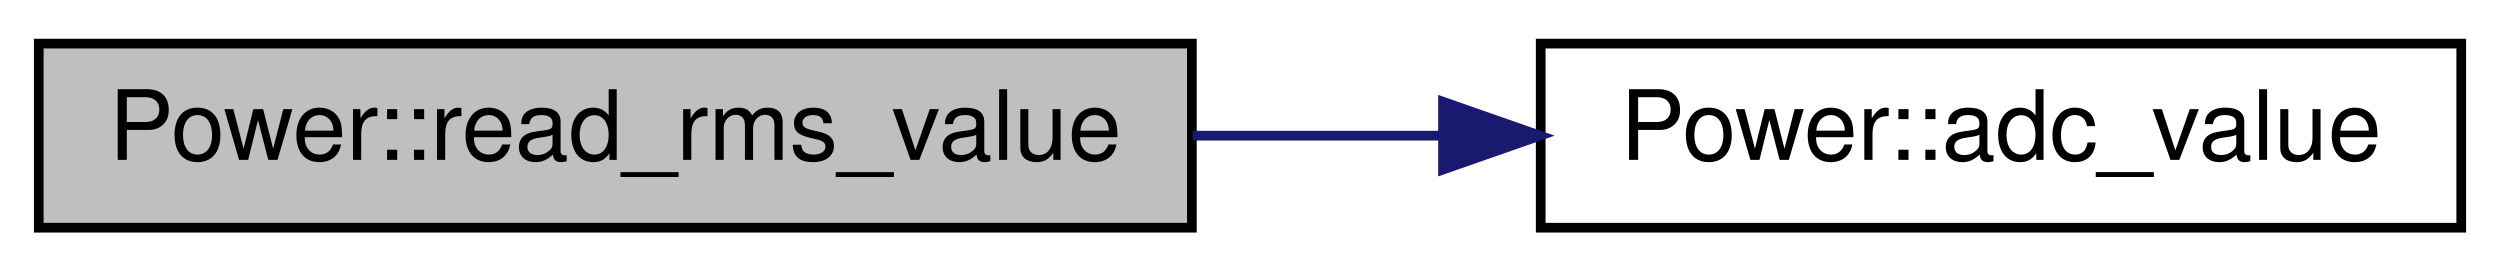
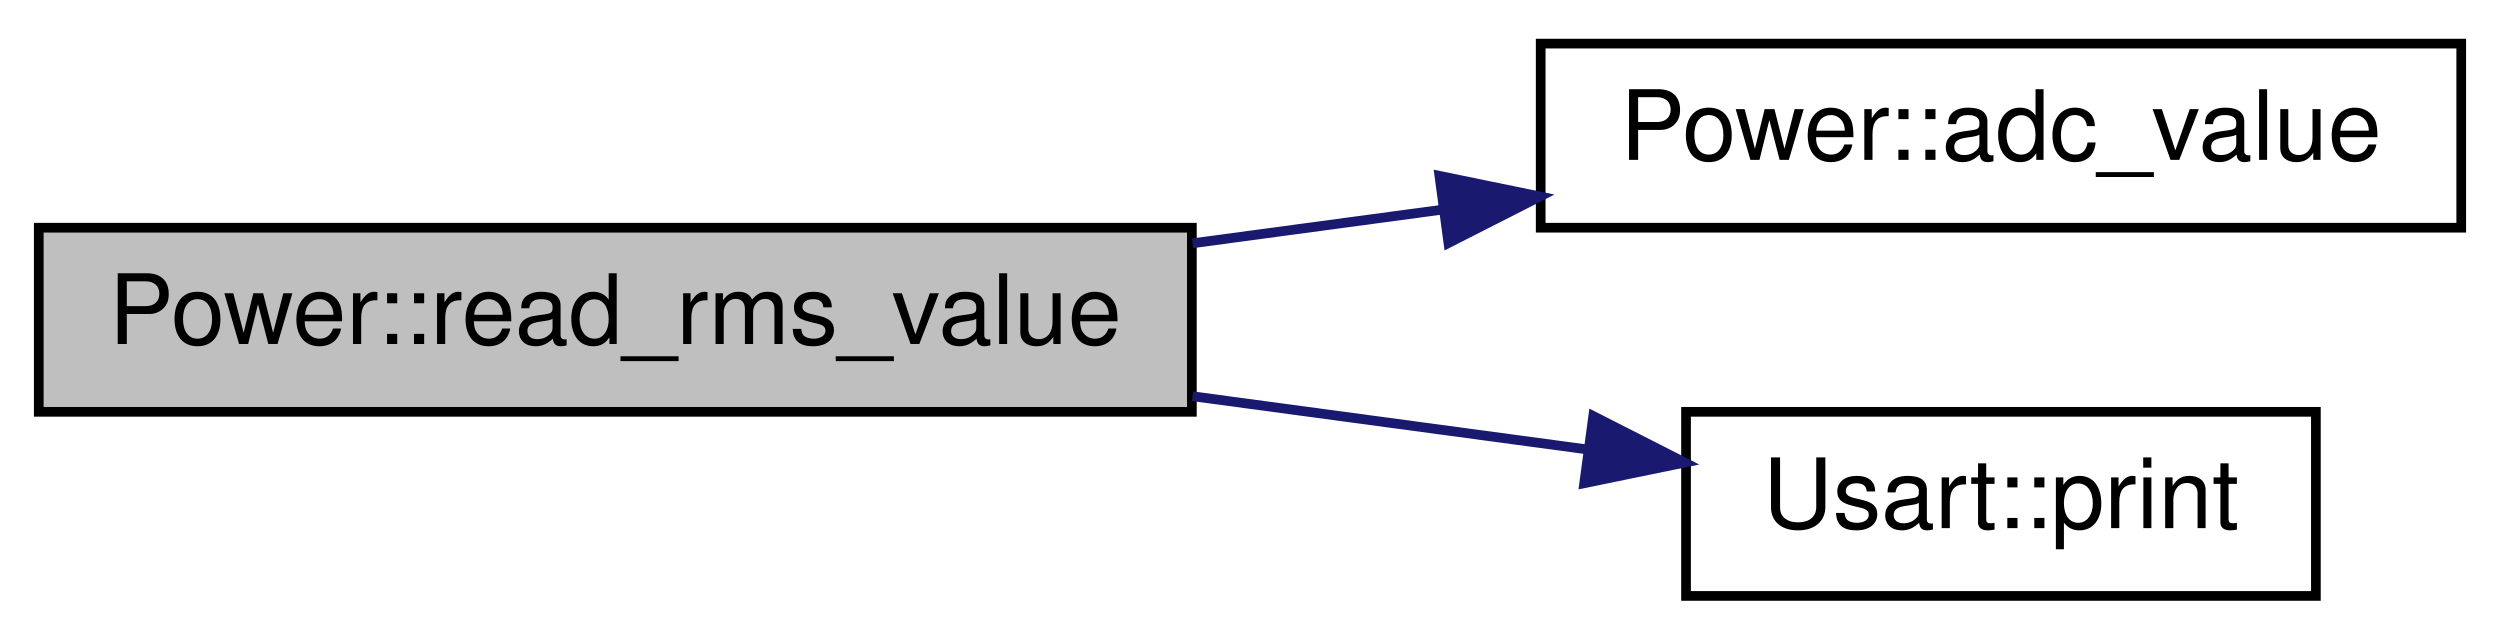
- <svg xmlns="http://www.w3.org/2000/svg" xmlns:xlink="http://www.w3.org/1999/xlink" width="258pt" height="28pt" viewBox="0.00 0.00 258.00 28.00">
-   <g id="graph0" class="graph" transform="scale(1 1) rotate(0) translate(4 24)">
+ <svg xmlns="http://www.w3.org/2000/svg" xmlns:xlink="http://www.w3.org/1999/xlink" width="258pt" height="66pt" viewBox="0.00 0.00 258.00 66.00">
+   <g id="graph0" class="graph" transform="scale(1 1) rotate(0) translate(4 62)">
    <g id="node1" class="node">
-       <polygon fill="#bfbfbf" stroke="black" points="0,-0.5 0,-19.5 119,-19.5 119,-0.5 0,-0.5" />
-       <text text-anchor="middle" x="59.5" y="-7.5" font-family="Helvetica,sans-Serif" font-size="10.00">Power::read_rms_value</text>
+       <polygon fill="#bfbfbf" stroke="black" points="0,-19.5 0,-38.5 119,-38.5 119,-19.5 0,-19.5" />
+       <text text-anchor="middle" x="59.5" y="-26.5" font-family="Helvetica,sans-Serif" font-size="10.00">Power::read_rms_value</text>
    </g>
    <g id="node2" class="node">
      <g id="a_node2">
        <a xlink:href="class_power.html#a1e33445a6a18766a77c5304292efcb4f" target="_top" xlink:title="This method read return int value from the ADC channel. ">
-           <polygon fill="none" stroke="black" points="155,-0.5 155,-19.5 250,-19.5 250,-0.5 155,-0.5" />
-           <text text-anchor="middle" x="202.5" y="-7.5" font-family="Helvetica,sans-Serif" font-size="10.00">Power::adc_value</text>
+           <polygon fill="none" stroke="black" points="155,-38.5 155,-57.5 250,-57.5 250,-38.5 155,-38.5" />
+           <text text-anchor="middle" x="202.5" y="-45.5" font-family="Helvetica,sans-Serif" font-size="10.00">Power::adc_value</text>
        </a>
      </g>
    </g>
    <g id="edge1" class="edge">
-       <path fill="none" stroke="midnightblue" d="M119.072,-10C127.571,-10 136.308,-10 144.77,-10" />
-       <polygon fill="midnightblue" stroke="midnightblue" points="144.921,-13.5 154.921,-10 144.921,-6.5 144.921,-13.5" />
+       <path fill="none" stroke="midnightblue" d="M119.072,-36.893C127.571,-38.038 136.308,-39.215 144.77,-40.355" />
+       <polygon fill="midnightblue" stroke="midnightblue" points="144.543,-43.856 154.921,-41.723 145.478,-36.919 144.543,-43.856" />
+     </g>
+     <g id="node3" class="node">
+       <g id="a_node3">
+         <a xlink:href="class_usart.html#ab236d7c399791bbe1431f85e9b60f601" target="_top" xlink:title="USART string sender function. ">
+           <polygon fill="none" stroke="black" points="170,-0.5 170,-19.5 235,-19.5 235,-0.5 170,-0.5" />
+           <text text-anchor="middle" x="202.5" y="-7.5" font-family="Helvetica,sans-Serif" font-size="10.00">Usart::print</text>
+         </a>
+       </g>
+     </g>
+     <g id="edge2" class="edge">
+       <path fill="none" stroke="midnightblue" d="M119.072,-21.107C132.667,-19.275 146.873,-17.361 159.585,-15.648" />
+       <polygon fill="midnightblue" stroke="midnightblue" points="160.423,-19.067 169.866,-14.263 159.489,-12.13 160.423,-19.067" />
    </g>
  </g>
</svg>
